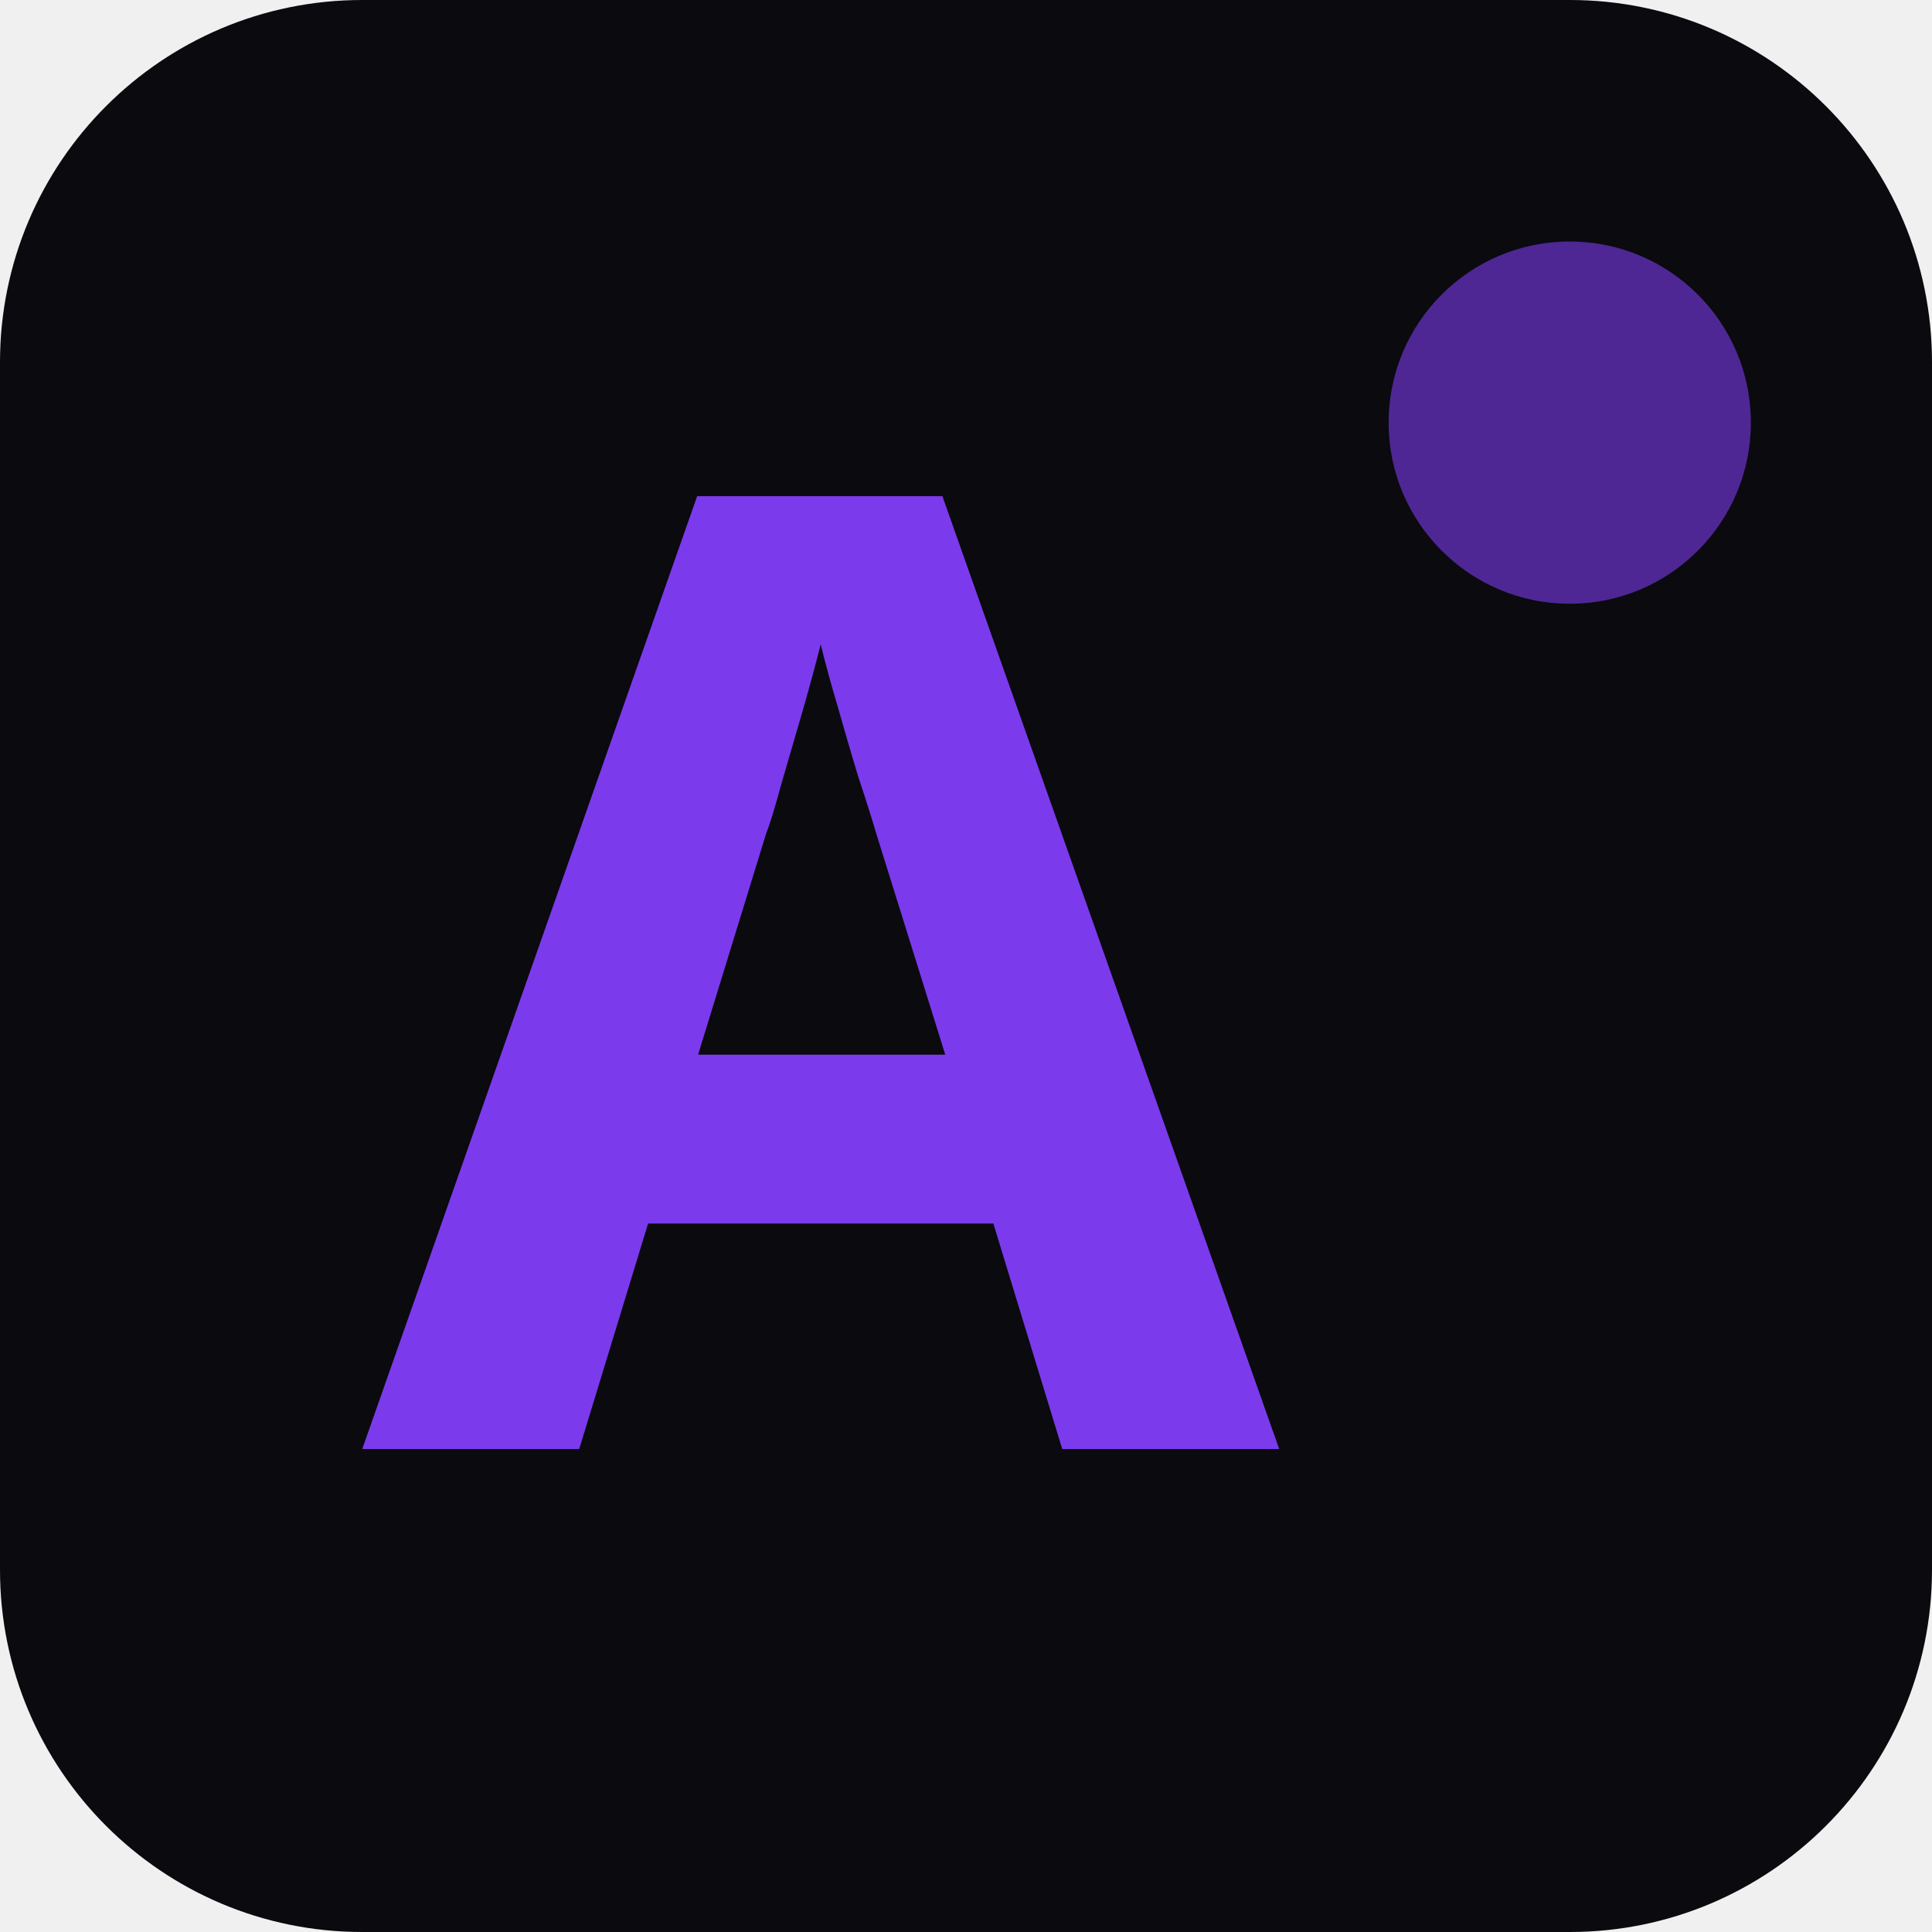
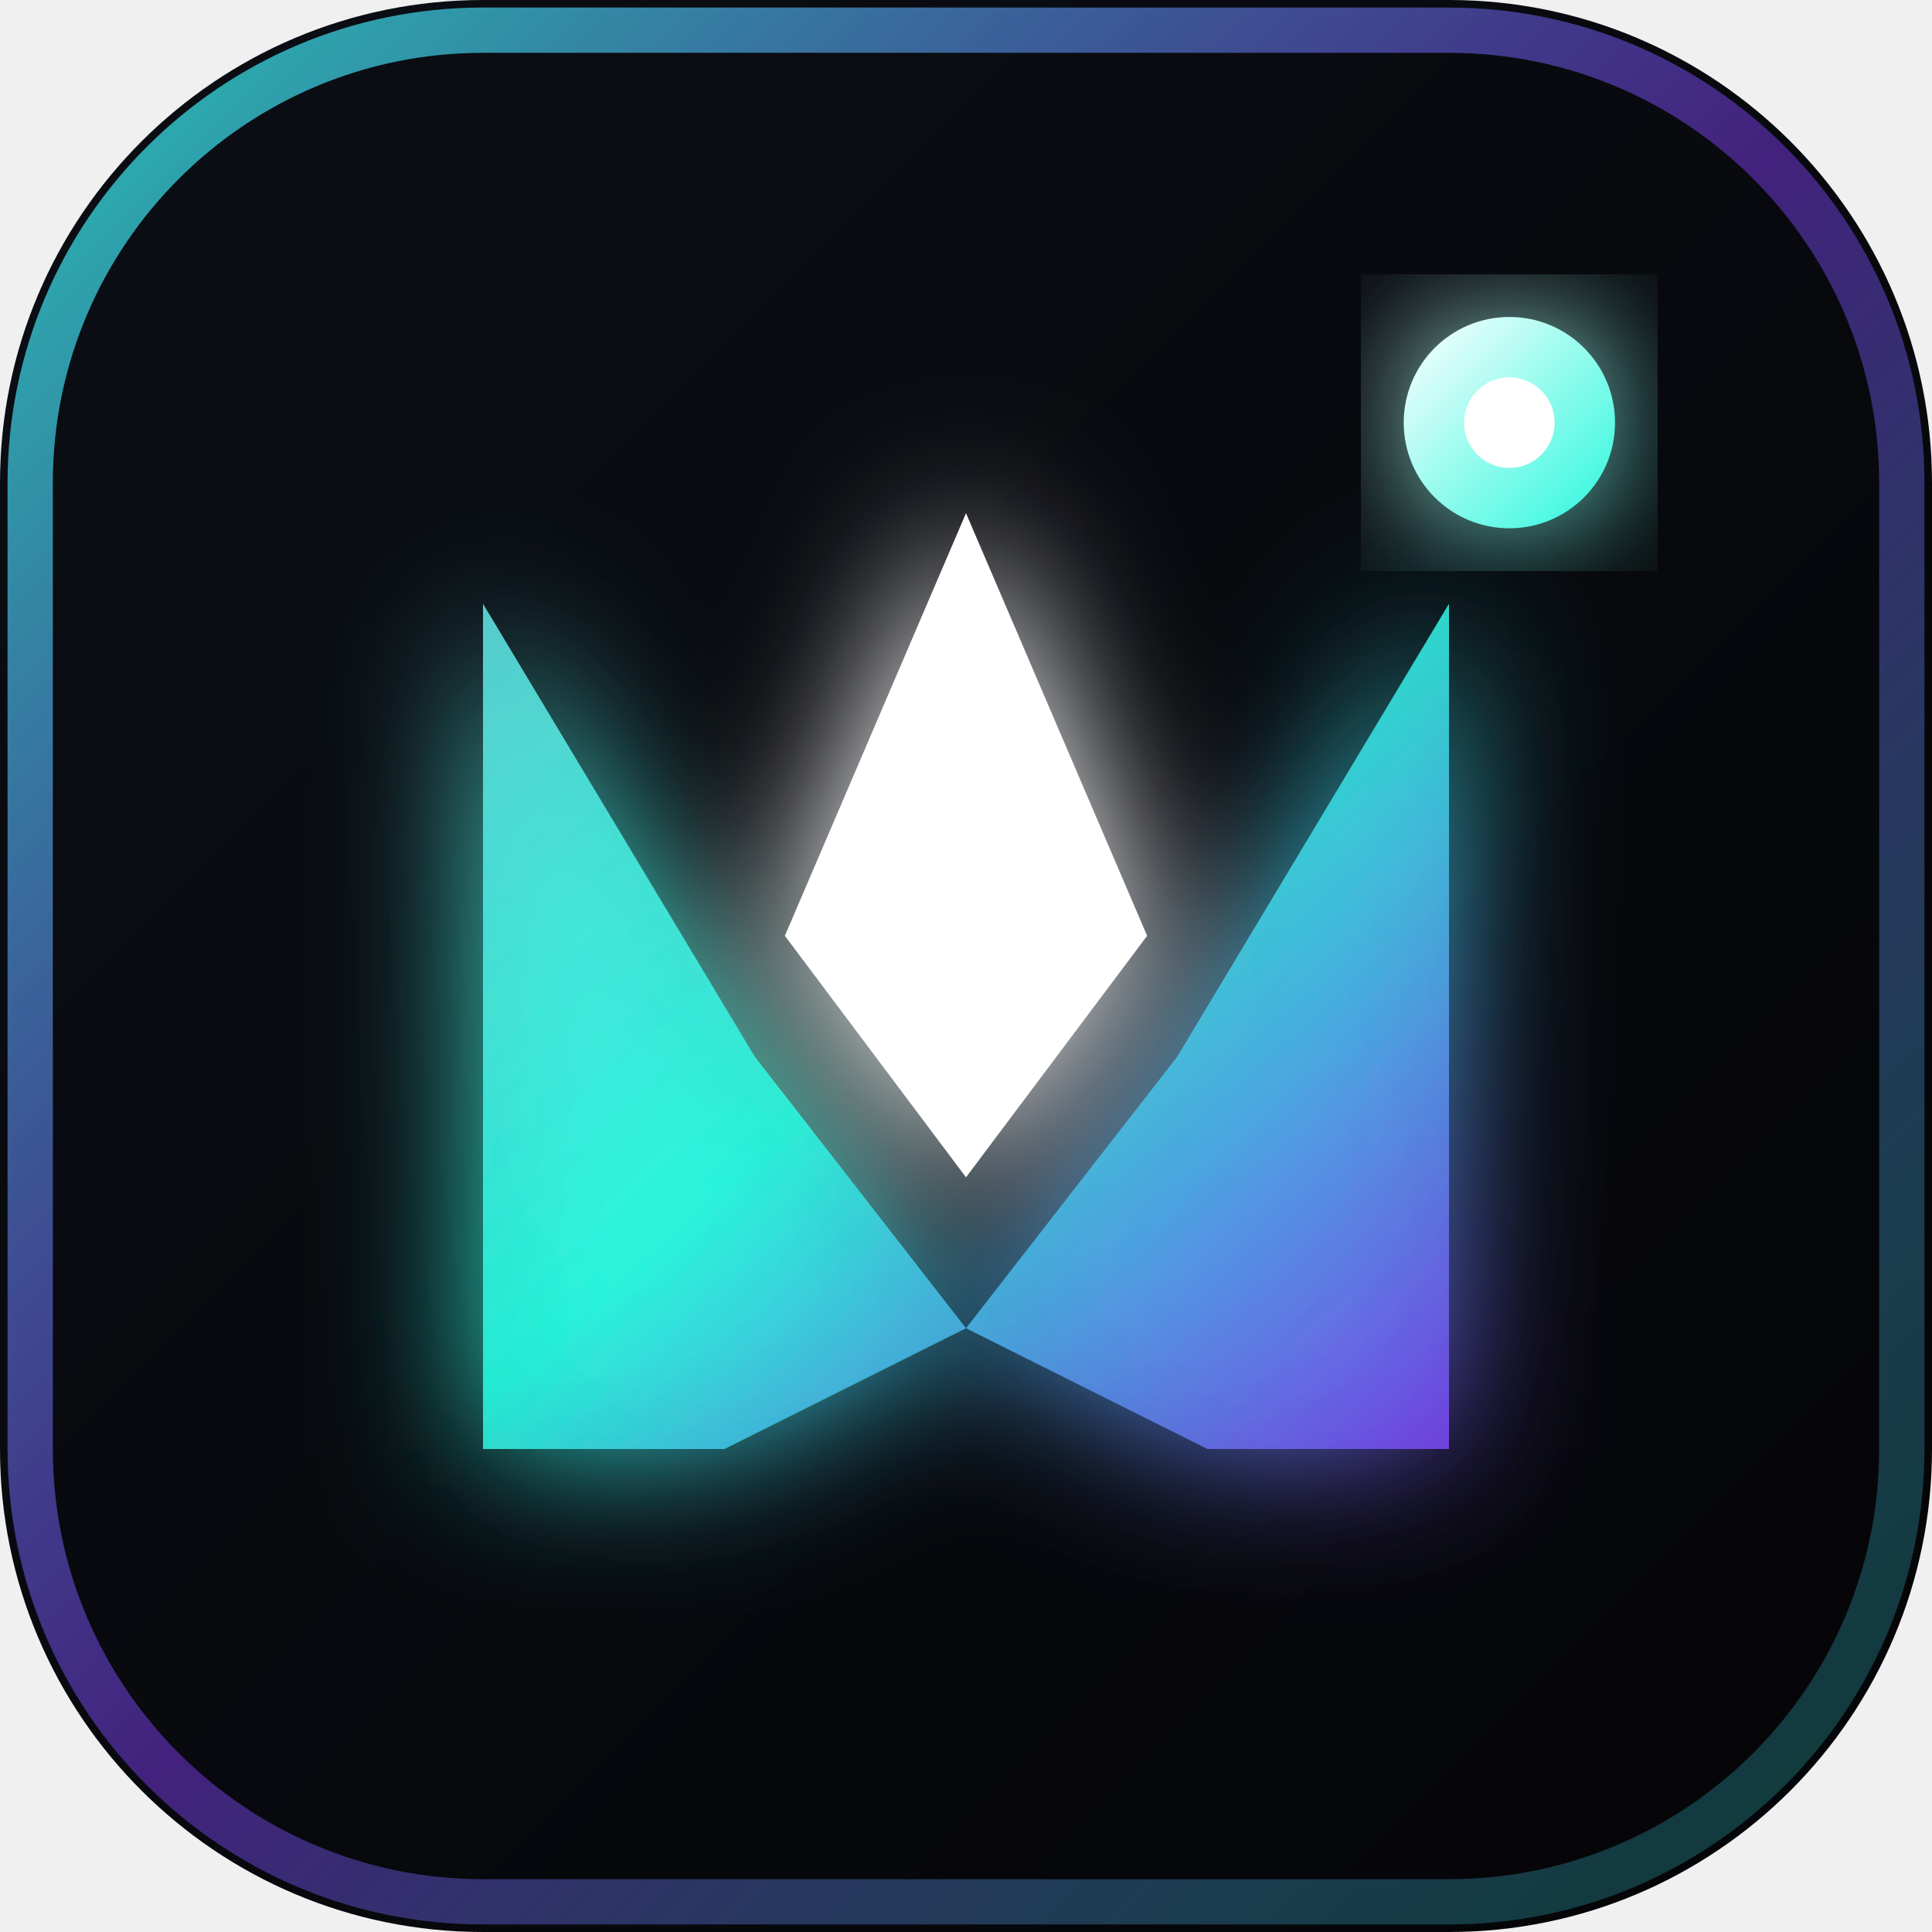
- <svg xmlns="http://www.w3.org/2000/svg" viewBox="0 0 32 32">
-   <rect width="32" height="32" rx="6" fill="#0A0A0F" />
-   <text x="6" y="24" font-family="sans-serif" font-weight="700" font-size="22" fill="#7C3AED">A</text>
-   <circle cx="26" cy="7" r="3" fill="#7C3AED" opacity="0.6" />
+ <svg xmlns="http://www.w3.org/2000/svg" viewBox="0 0 64 64" fill="none">
+   <defs>
+     <linearGradient id="bg-grad" x1="0" y1="0" x2="64" y2="64" gradientUnits="userSpaceOnUse">
+       <stop offset="0%" stop-color="#0b0e14" />
+       <stop offset="100%" stop-color="#050508" />
+     </linearGradient>
+     <linearGradient id="border-grad" x1="0" y1="0" x2="64" y2="64" gradientUnits="userSpaceOnUse">
+       <stop offset="0%" stop-color="#2bf7dd" stop-opacity="0.8" />
+       <stop offset="50%" stop-color="#7c3aed" stop-opacity="0.5" />
+       <stop offset="100%" stop-color="#2bf7dd" stop-opacity="0.2" />
+     </linearGradient>
+     <linearGradient id="miku-cyan" x1="16" y1="14" x2="48" y2="50" gradientUnits="userSpaceOnUse">
+       <stop offset="0%" stop-color="#6cd9e0" />
+       <stop offset="50%" stop-color="#2bf7dd" />
+       <stop offset="100%" stop-color="#7c3aed" />
+     </linearGradient>
+     <linearGradient id="sparkle-glow" x1="0" y1="0" x2="1" y2="1">
+       <stop offset="0%" stop-color="#ffffff" />
+       <stop offset="100%" stop-color="#2bf7dd" />
+     </linearGradient>
+     <filter id="glow" x="-20%" y="-20%" width="140%" height="140%">
+       <feGaussianBlur stdDeviation="2.5" result="blur" />
+       <feComposite in="SourceGraphic" in2="blur" operator="over" />
+     </filter>
+   </defs>
+   <rect width="64" height="64" rx="16" fill="url(#bg-grad)" />
+   <rect x="1" y="1" width="62" height="62" rx="15" stroke="url(#border-grad)" stroke-width="1.5" />
+   <g filter="url(#glow)">
+     <path d="M16 48V20L25 35L32 44L24 48H16Z" fill="url(#miku-cyan)" opacity="0.9" />
+     <path d="M48 48V20L39 35L32 44L40 48H48Z" fill="url(#miku-cyan)" opacity="0.9" />
+     <path d="M32 17L38 31L32 39L26 31L32 17Z" fill="#ffffff" />
+   </g>
+   <circle cx="50" cy="14" r="3.5" fill="url(#sparkle-glow)" filter="url(#glow)" />
+   <circle cx="50" cy="14" r="1.5" fill="#ffffff" />
</svg>
